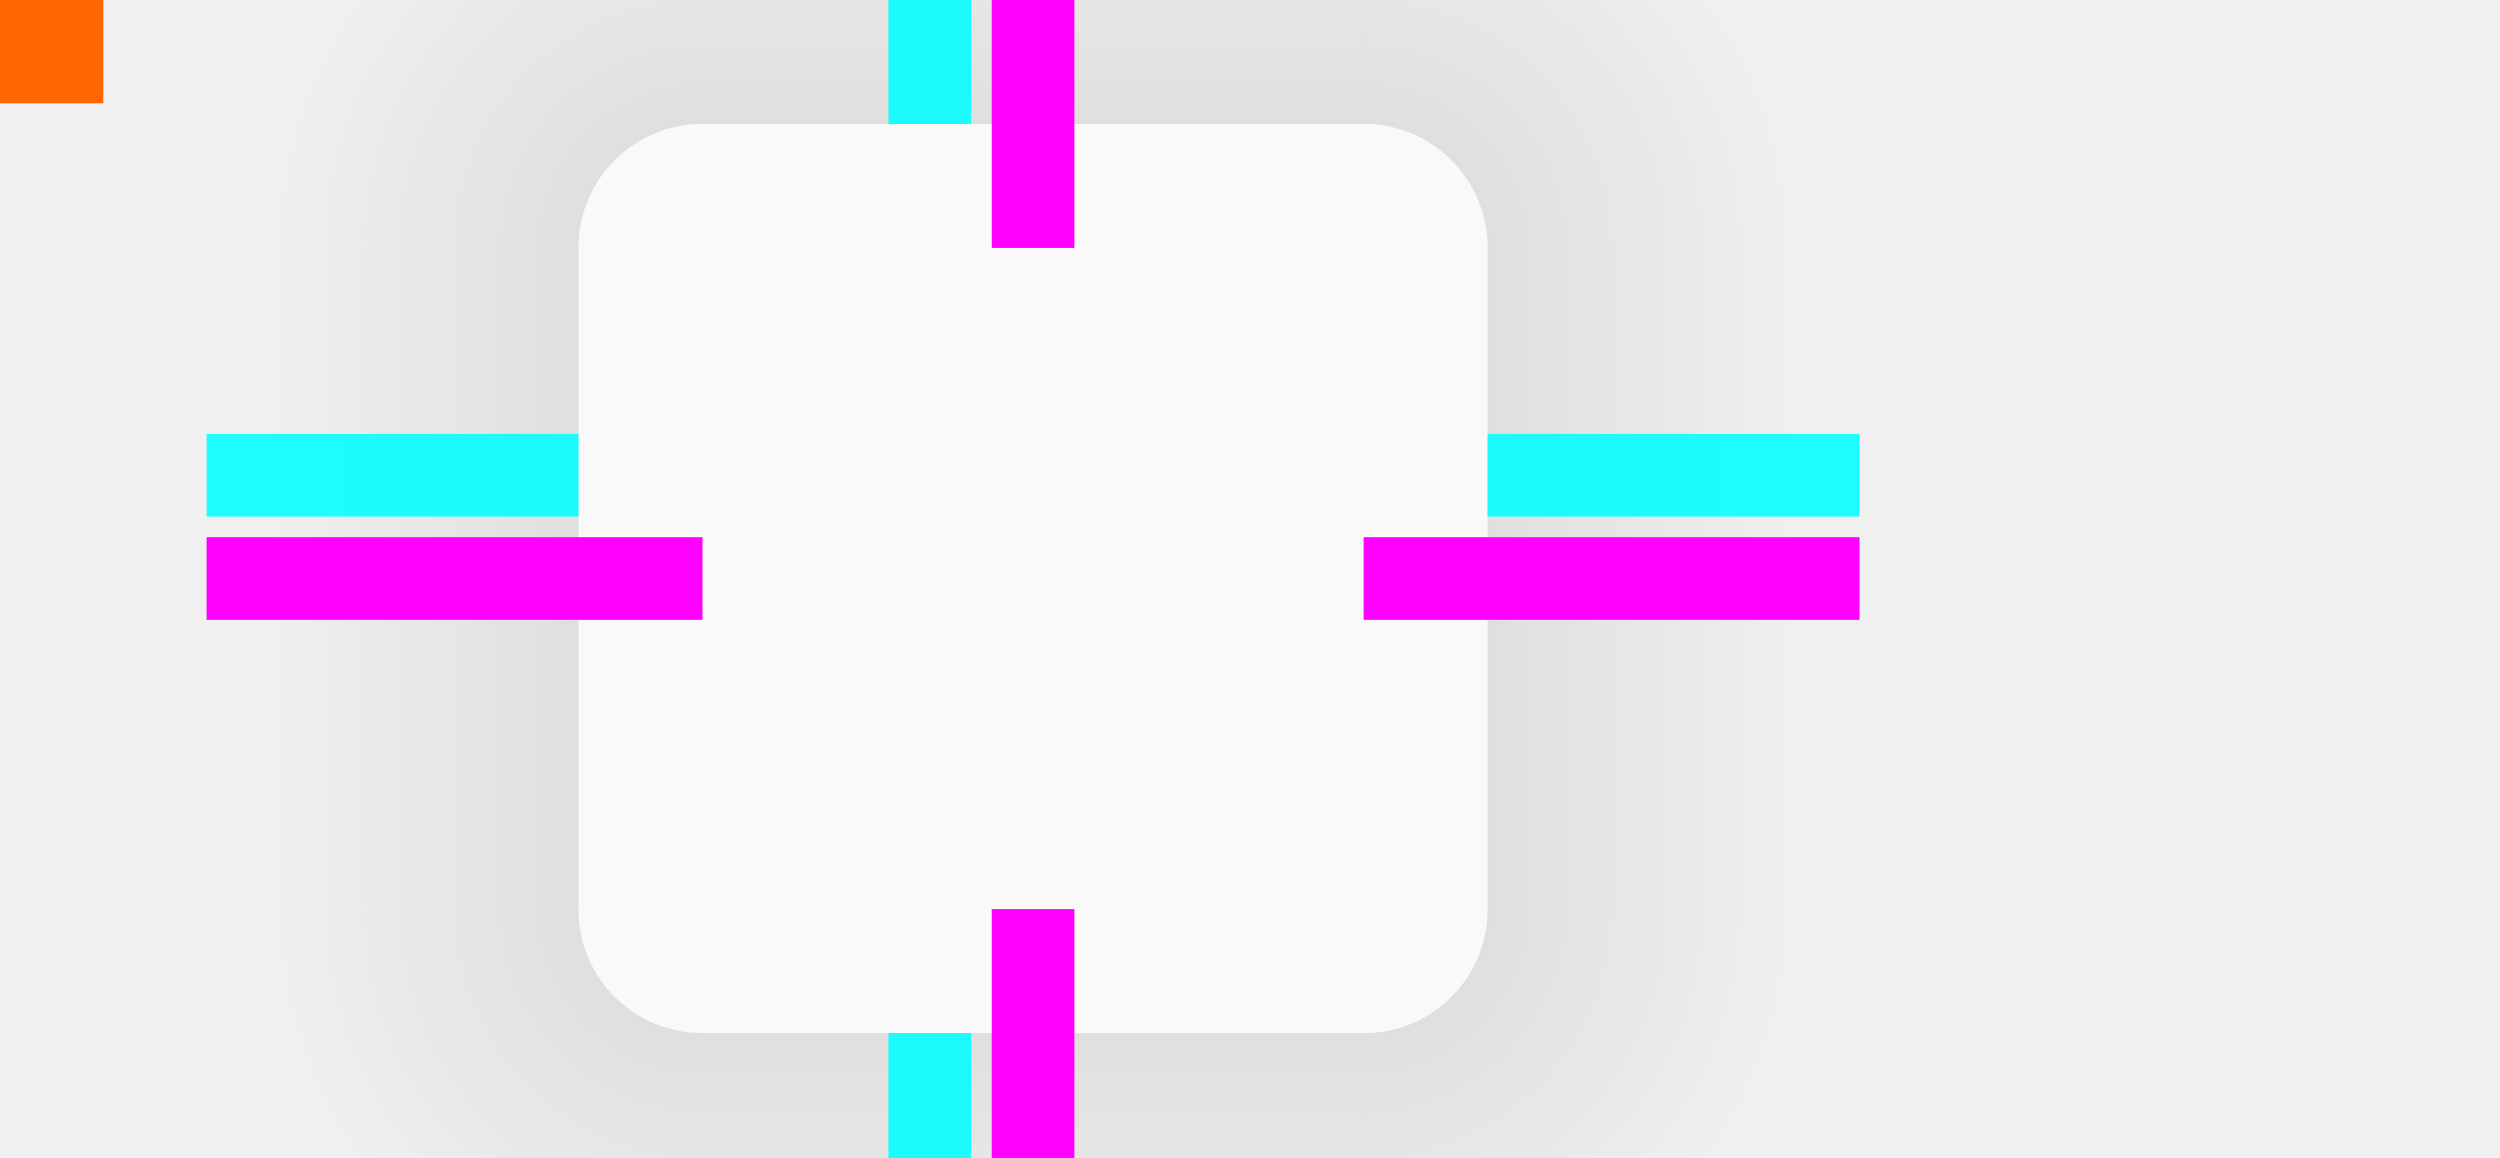
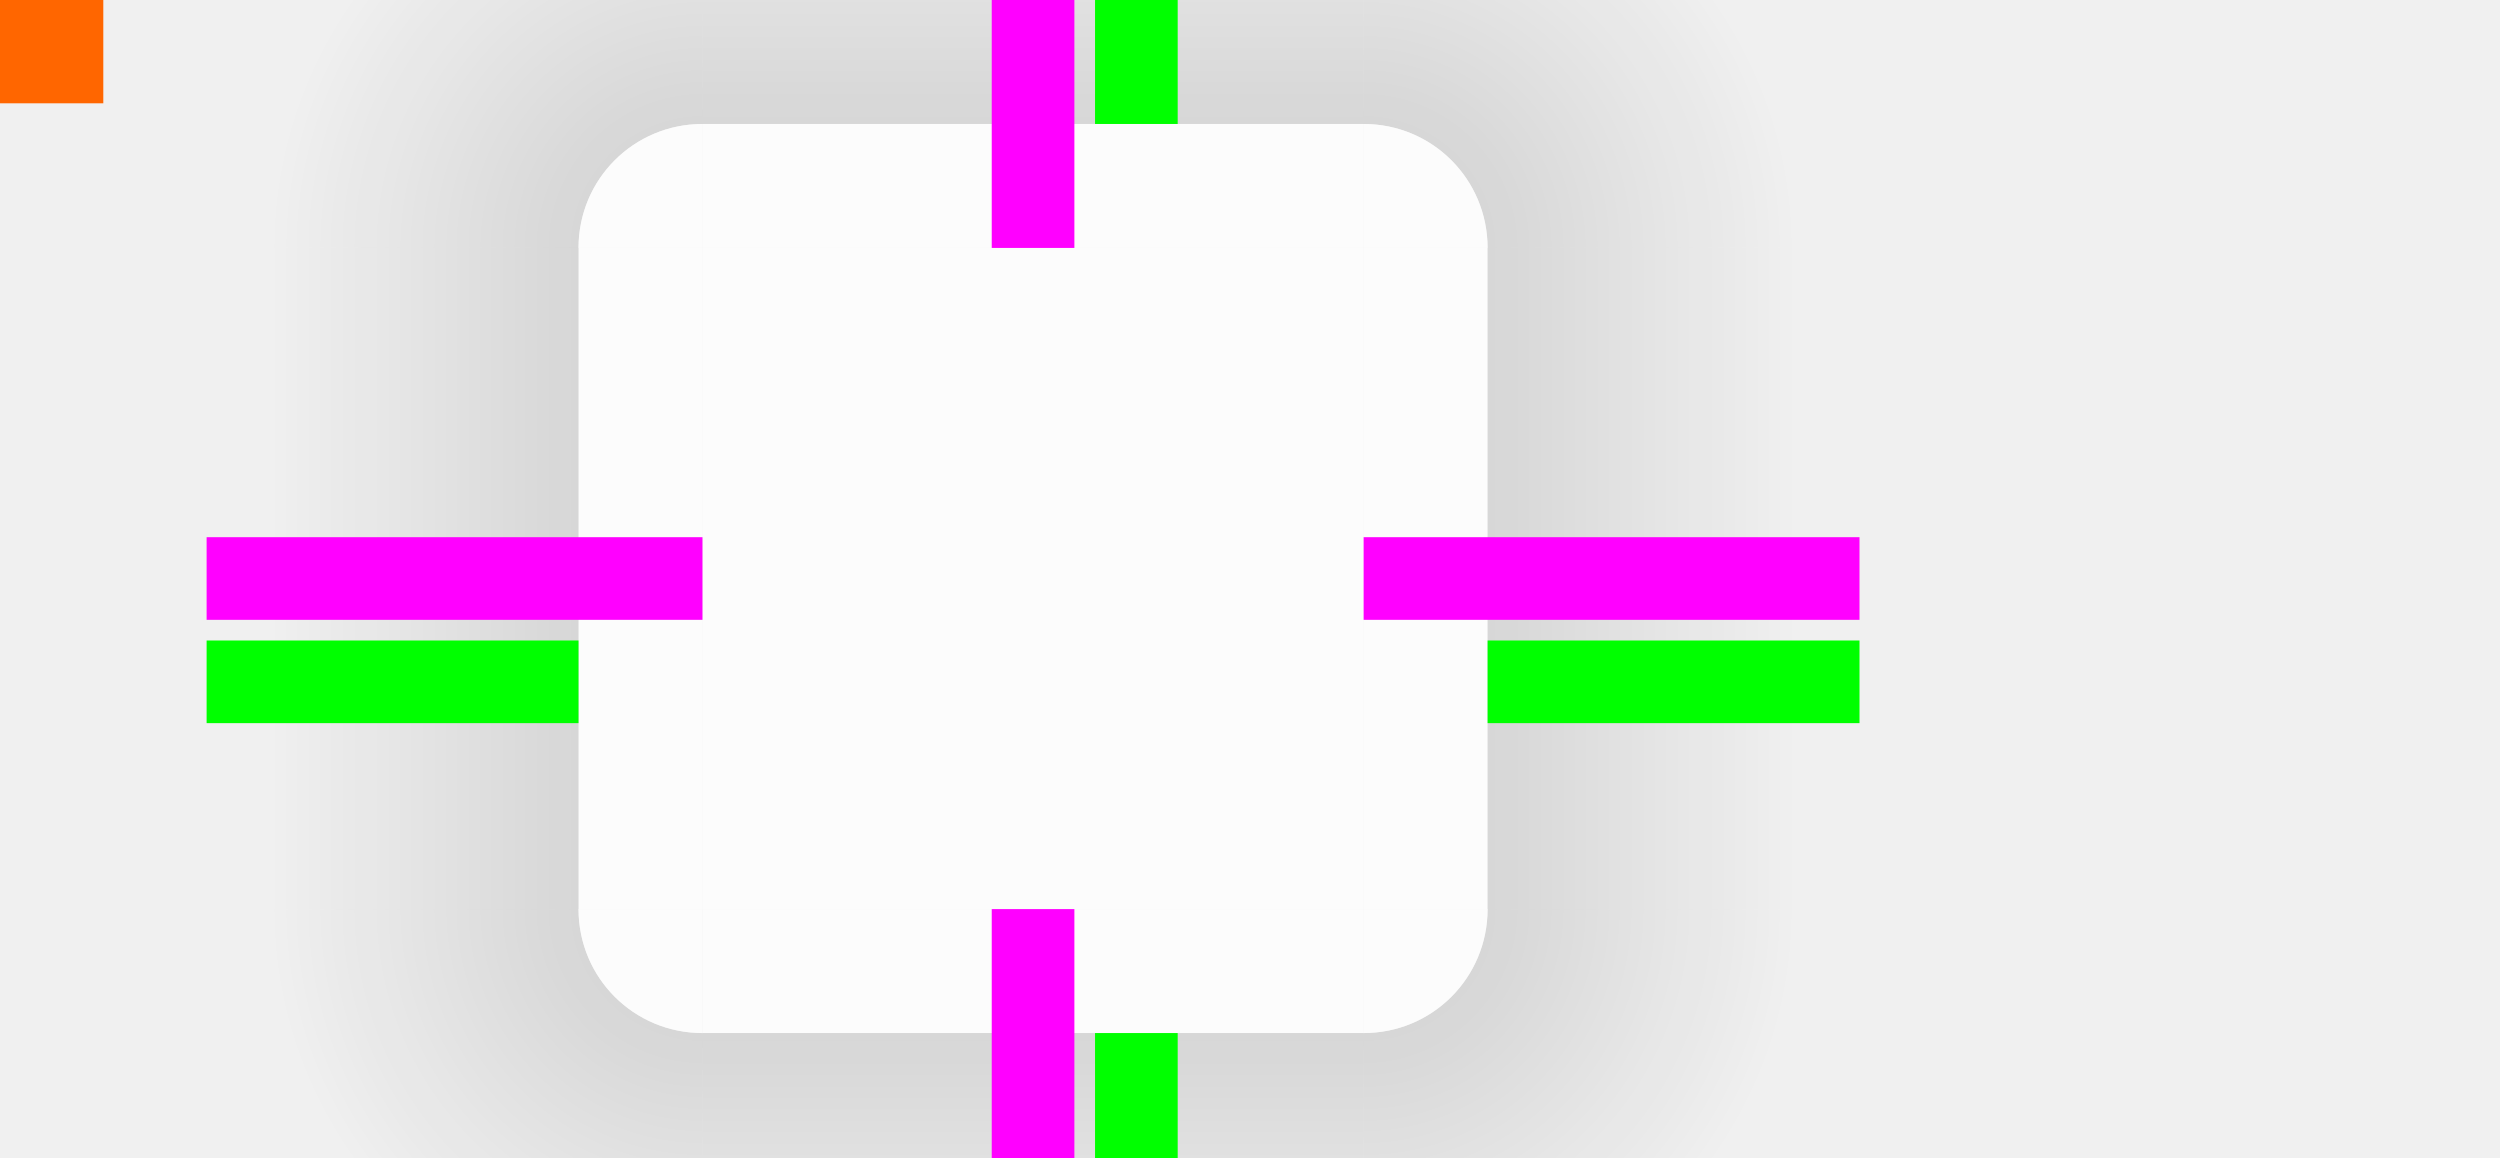
- <svg xmlns="http://www.w3.org/2000/svg" xmlns:xlink="http://www.w3.org/1999/xlink" width="121" height="56" version="1.1" viewBox="0 0 121 56" id="svg86">
+ <svg xmlns="http://www.w3.org/2000/svg" xmlns:xlink="http://www.w3.org/1999/xlink" id="svg86" viewBox="0 0 121 56" version="1.1" height="56" width="121">
  <defs id="defs13">
-     <style id="current-color-scheme" type="text/css">.ColorScheme-Text {
+     <style type="text/css" id="current-color-scheme">.ColorScheme-Text {
        color:#31363b;
        stop-color:#31363b;
      }
      .ColorScheme-Background {
        color:#eff0f1;
        stop-color:#eff0f1;
      }
      .ColorScheme-Highlight {
-         color:#3281ea;
-         stop-color:#3281ea;
+         color:#3daee9;
+         stop-color:#3daee9;
      }
      .ColorScheme-ViewText {
        color:#31363b;
        stop-color:#31363b;
      }
      .ColorScheme-ViewBackground {
        color:#fcfcfc;
        stop-color:#fcfcfc;
      }
      .ColorScheme-ViewHover {
        color:#93cee9;
        stop-color:#93cee9;
      }
      .ColorScheme-ViewFocus{
-         color:#3281ea;
-         stop-color:#3281ea;
+         color:#3daee9;
+         stop-color:#3daee9;
      }
      .ColorScheme-ButtonText {
        color:#31363b;
        stop-color:#31363b;
      }
      .ColorScheme-ButtonBackground {
        color:#eff0f1;
        stop-color:#eff0f1;
      }
      .ColorScheme-ButtonHover {
        color:#93cee9;
        stop-color:#93cee9;
      }
      .ColorScheme-ButtonFocus{
-         color:#3281ea;
-         stop-color:#3281ea;
+         color:#3daee9;
+         stop-color:#3daee9;
      }</style>
    <linearGradient id="a">
-       <stop offset="0" id="stop3" />
-       <stop stop-opacity="0" offset="1" id="stop5" />
+       <stop id="stop3" offset="0" />
+       <stop id="stop5" offset="1" stop-opacity="0" />
    </linearGradient>
-     <linearGradient id="linearGradient948" x1="-912.36" x2="-905.36" y1="-35" y2="-35" gradientTransform="matrix(3,0,0,1,1820.7,0)" gradientUnits="userSpaceOnUse" xlink:href="#a" />
-     <radialGradient id="radialGradient1259" cx="19" cy="12" r="6" gradientTransform="matrix(1.3182e-4,-3.5001,3.4999,1.3185e-4,-23.002,78.501)" gradientUnits="userSpaceOnUse" xlink:href="#a" />
-     <linearGradient id="linearGradient958" x1="55" x2="62" y1="932.36" y2="932.36" gradientTransform="matrix(3,0,0,1,-114,0)" gradientUnits="userSpaceOnUse" xlink:href="#a" />
-     <linearGradient id="linearGradient956" x1="952.36" x2="959.36" y1="-35" y2="-35" gradientTransform="matrix(3,0,0,1,-1908.7,0)" gradientUnits="userSpaceOnUse" xlink:href="#a" />
-     <linearGradient id="linearGradient1141" x1="-19" x2="2" y1="932.36" y2="932.36" gradientUnits="userSpaceOnUse" xlink:href="#a" />
+     <radialGradient xlink:href="#a" gradientUnits="userSpaceOnUse" gradientTransform="matrix(.00013182 -3.5001 3.4999 .00013185 -23.002 78.501)" r="6" cy="12" cx="19" id="radialGradient1259" />
+     <linearGradient xlink:href="#a" gradientUnits="userSpaceOnUse" gradientTransform="matrix(3 0 0 1 1820.7 0)" y2="-35" y1="-35" x2="-905.36" x1="-912.36" id="linearGradient948" />
+     <linearGradient xlink:href="#a" gradientUnits="userSpaceOnUse" gradientTransform="matrix(3,0,0,1,26,0)" y2="932.36" y1="932.36" x2="-8" x1="-15" id="linearGradient952" />
+     <linearGradient xlink:href="#a" gradientUnits="userSpaceOnUse" gradientTransform="matrix(3 0 0 1 -1908.7 0)" y2="-35" y1="-35" x2="959.36" x1="952.36" id="linearGradient956" />
+     <linearGradient xlink:href="#a" gradientUnits="userSpaceOnUse" gradientTransform="matrix(3,0,0,1,-114,0)" y2="932.36" y1="932.36" x2="62" x1="55" id="linearGradient958" />
+     <radialGradient xlink:href="#a" gradientUnits="userSpaceOnUse" gradientTransform="matrix(1.3182e-4,-3.5001,3.4999,1.3185e-4,-23.002,78.501)" r="6" cy="12" cx="19" id="radialGradient1259-3" />
+     <linearGradient xlink:href="#a" id="linearGradient2162" gradientUnits="userSpaceOnUse" gradientTransform="matrix(3,0,0,1,1820.7,0)" x1="-912.36" y1="-35" x2="-905.36" y2="-35" />
+     <linearGradient xlink:href="#a" id="linearGradient2164" gradientUnits="userSpaceOnUse" gradientTransform="matrix(3,0,0,1,-1908.7,0)" x1="952.36" y1="-35" x2="959.36" y2="-35" />
+     <linearGradient xlink:href="#a" id="linearGradient2166" gradientUnits="userSpaceOnUse" gradientTransform="matrix(3,0,0,1,26,0)" x1="-15" y1="932.36" x2="-8" y2="932.36" />
+     <linearGradient xlink:href="#a" id="linearGradient2168" gradientUnits="userSpaceOnUse" gradientTransform="matrix(3,0,0,1,-114,0)" x1="55" y1="932.36" x2="62" y2="932.36" />
  </defs>
-   <g id="topleft" transform="translate(15 -904.36)">
-     <g fill-rule="evenodd" id="g17">
-       <path transform="translate(0,904.36)" d="m-5-12v24h18c0-3.324 2.676-6 6-6v-18z" fill="url(#radialGradient1259)" opacity=".1" stroke-width="2" id="path15" />
+   <g transform="translate(15,-904.36)" id="topleft">
+     <g id="g17" fill-rule="evenodd">
+       <path id="path15" fill="url(#radialGradient1259)" d="m-5-12v24h18c0-3.324 2.676-6 6-6v-18z" transform="translate(0,904.36)" style="opacity:0.15" />
    </g>
-     <path transform="translate(0,904.36)" d="m19 6c-3.324 0-6 2.676-6 6h6v-5z" color="#eff0f1" fill="#fff" opacity=".6" id="path19" />
+     <path id="path19" d="m19 6c-3.324 0-6 2.676-6 6h6v-5z" transform="translate(0,904.36)" style="opacity:0.8;fill:#ffffff" />
  </g>
-   <rect id="hint-tile-center" y="-1.7648e-5" width="5" height="5" fill="#f60" />
-   <g id="top" transform="translate(15 -904.36)">
-     <rect class="ColorScheme-Background" transform="matrix(0,-1,-1,0,0,0)" x="-916.36" y="-51" width="6" height="32" color="#eff0f1" fill="#fff" opacity=".6" id="rect23" />
-     <rect transform="matrix(0,-1,-1,0,0,0)" x="-910.36" y="-51" width="18" height="32" fill="url(#linearGradient948)" opacity=".1" stroke-width="1.732" id="rect25" />
+   <rect fill="#f60" height="5" width="5" y="-1.4648e-5" id="hint-tile-center" />
+   <g transform="translate(15,-904.36)" id="top">
+     <rect id="rect23" height="32" width="6" y="-51" x="-916.36" transform="matrix(0,-1,-1,0,0,0)" style="opacity:0.8;fill:#ffffff" />
+     <rect id="rect25" fill="url(#linearGradient948)" height="32" width="18" y="-51" x="-910.36" transform="matrix(0,-1,-1,0,0,0)" style="opacity:0.15" />
  </g>
-   <g id="bottom" transform="translate(15 -904.36)">
-     <rect class="ColorScheme-Background" transform="rotate(90)" x="948.36" y="-51" width="6" height="32" color="#eff0f1" fill="#fff" opacity=".6" id="rect28" />
-     <rect transform="rotate(90)" x="954.36" y="-51" width="18" height="32" fill="url(#linearGradient956)" opacity=".1" stroke-width="1.732" id="rect30" />
+   <g transform="translate(15,-904.36)" id="bottom">
+     <rect id="rect28" height="32" width="6" y="-51" x="948.36" transform="rotate(90)" style="opacity:0.8;fill:#ffffff" />
+     <rect id="rect30" fill="url(#linearGradient956)" height="32" width="18" y="-51" x="954.36" transform="rotate(90)" style="opacity:0.15" />
  </g>
-   <g id="left" transform="translate(15 -904.36)">
-     <rect class="ColorScheme-Background" transform="scale(-1,1)" x="-19" y="916.36" width="6" height="32" color="#eff0f1" fill="#fff" opacity=".6" id="rect33" />
-     <rect transform="scale(-1,1)" x="-13" y="916.36" width="18" height="32" fill="url(#linearGradient1141)" opacity=".1" stroke-width="1.732" id="rect35" />
+   <g transform="translate(15,-904.36)" id="left">
+     <rect id="rect33" height="32" width="6" y="916.36" x="-19" transform="scale(-1,1)" style="opacity:0.8;fill:#ffffff" />
+     <rect id="rect35" fill="url(#linearGradient952)" height="32" width="18" y="916.36" x="-13" transform="scale(-1,1)" style="opacity:0.15" />
  </g>
-   <g id="right" transform="translate(15 -904.36)">
-     <rect class="ColorScheme-Background" x="51" y="916.36" width="6" height="32" color="#eff0f1" fill="#fff" opacity=".6" id="rect38" />
-     <rect x="57" y="916.36" width="18" height="32" fill="url(#linearGradient958)" opacity=".1" stroke-width="1.732" id="rect40" />
+   <g transform="translate(15,-904.36)" id="right">
+     <rect id="rect38" height="32" width="6" y="916.36" x="51" style="opacity:0.8;fill:#ffffff" />
+     <rect id="rect40" fill="url(#linearGradient958)" height="32" width="18" y="916.36" x="57" style="opacity:0.15" />
  </g>
-   <g id="center" transform="translate(15 -904.36)">
-     <rect x="19" y="916.36" width="32" height="32" fill="none" id="rect43" />
-     <rect class="ColorScheme-Background" x="19" y="916.36" width="32" height="32" color="#eff0f1" fill="#fff" opacity=".6" id="rect45" />
+   <g transform="translate(15,-904.36)" id="center">
+     <rect id="rect43" fill="none" height="32" width="32" y="916.36" x="19" />
+     <rect id="rect45" height="32" width="32" y="916.36" x="19" style="opacity:0.8;fill:#ffffff" />
  </g>
-   <g fill="#f0f" stroke-width="1.414" id="g52">
-     <rect id="hint-top-margin" x="48" y="-12" width="4" height="24" />
-     <rect id="hint-bottom-margin" x="48" y="44" width="4" height="24" />
-     <rect id="hint-right-margin" transform="rotate(90)" x="26" y="-90" width="4" height="24" />
-     <rect id="hint-left-margin" transform="rotate(90)" x="26" y="-34" width="4" height="24" />
+   <rect height="24" width="4" y="-12" x="48" id="hint-top-margin" style="fill:#ff00ff;stroke-width:1.414" />
+   <rect y="-12" x="53" height="18" width="4" id="hint-top-inset" style="fill:#00ff00;fill-opacity:1;stroke:none;stroke-width:1.732" />
+   <rect style="fill:#00ff00;fill-opacity:1;stroke:none;stroke-width:1.732" id="hint-bottom-inset" width="4" height="18" x="53" y="50" />
+   <rect transform="rotate(90)" style="fill:#00ff00;fill-opacity:1;stroke:none;stroke-width:1.732" id="hint-right-inset" width="4" height="18" x="31" y="-90" />
+   <rect transform="rotate(90)" y="-28" x="31" height="18" width="4" id="hint-left-inset" style="fill:#00ff00;fill-opacity:1;stroke:none;stroke-width:1.732" />
+   <rect height="24" width="4" y="44" x="48" id="hint-bottom-margin" style="fill:#ff00ff;stroke-width:1.414" />
+   <rect height="24" width="4" y="-90" x="26" transform="rotate(90)" id="hint-right-margin" style="fill:#ff00ff;stroke-width:1.414" />
+   <rect height="24" width="4" y="-34" x="26" transform="rotate(90)" id="hint-left-margin" style="fill:#ff00ff;stroke-width:1.414" />
+   <g opacity="0" fill="none" transform="translate(136 -904.36)" id="shadow-center">
+     <rect id="rect54" height="32" width="32" y="916.36" x="19" />
+     <rect id="rect56" height="32" width="32" y="916.36" x="19" />
  </g>
-   <g id="shadow-center" transform="translate(136 -904.36)" fill="none" opacity="0">
-     <rect x="19" y="916.36" width="32" height="32" id="rect54" />
-     <rect x="19" y="916.36" width="32" height="32" id="rect56" />
+   <use xlink:href="#topleft" height="100%" width="100%" transform="matrix(-1,0,0,1,100,0)" id="topright" />
+   <use xlink:href="#topleft" height="100%" width="100%" transform="rotate(-90,50,28)" id="bottomleft" />
+   <use xlink:href="#topleft" height="100%" width="100%" transform="rotate(180,50,28)" id="bottomright" />
+   <g transform="translate(136,-904.36)" id="shadow-top">
+     <rect id="rect62" opacity="0" fill="#1a1a1a" color="#eff0f1" height="32" width="6" y="-51" x="-916.36" transform="matrix(0,-1,-1,0,0,0)" class="ColorScheme-Background" />
+     <rect style="opacity:0.15" id="rect64" stroke-width="1.732" fill="url(#linearGradient948)" height="32" width="18" y="-51" x="-910.36" transform="matrix(0,-1,-1,0,0,0)" />
  </g>
-   <use id="topright" transform="matrix(-1 0 0 1 100 -3.5156e-7)" width="100%" height="100%" xlink:href="#topleft" />
-   <use id="bottomleft" transform="rotate(-90 50 28)" width="100%" height="100%" xlink:href="#topleft" />
-   <use id="bottomright" transform="rotate(180 50 28)" width="100%" height="100%" xlink:href="#topleft" />
-   <g id="shadow-top" transform="translate(136 -904.36)">
-     <rect class="ColorScheme-Background" transform="matrix(0,-1,-1,0,0,0)" x="-916.36" y="-51" width="6" height="32" color="#eff0f1" fill="#1a1a1a" opacity="0" id="rect62" />
-     <rect transform="matrix(0,-1,-1,0,0,0)" x="-910.36" y="-51" width="18" height="32" fill="url(#linearGradient948)" opacity=".01" stroke-width="1.732" id="rect64" />
+   <g transform="translate(136,-904.36)" id="shadow-topleft">
+     <g id="g69" fill-rule="evenodd">
+       <path style="opacity:0.15" id="path67" fill="url(#radialGradient1259)" d="m-5-12v24h18c0-3.324 2.676-6 6-6v-18z" transform="translate(0,904.36)" />
+     </g>
+     <path id="path71" opacity="0" fill="#1a1a1a" color="#eff0f1" d="m19 6c-3.324 0-6 2.676-6 6h6v-5z" transform="translate(0,904.36)" />
  </g>
-   <g id="shadow-topleft" transform="translate(136 -904.36)">
-     <g fill-rule="evenodd" id="g69">
-       <path transform="translate(0,904.36)" d="m-5-12v24h18c0-3.324 2.676-6 6-6v-18z" fill="url(#radialGradient1259)" opacity=".01" stroke-width="2" id="path67" />
+   <use xlink:href="#shadow-topleft" height="100%" width="100%" transform="matrix(-1 0 0 1 342 3.8965e-7)" id="shadow-topright" />
+   <use xlink:href="#shadow-top" height="100%" width="100%" transform="rotate(180,171,28)" id="shadow-bottom" />
+   <use xlink:href="#shadow-topleft" height="100%" width="100%" transform="rotate(180 171 28)" id="shadow-bottomright" />
+   <use xlink:href="#shadow-topleft" height="100%" width="100%" transform="matrix(1 0 0 -1 0 56)" id="shadow-bottomleft" />
+   <use xlink:href="#shadow-top" height="100%" width="100%" transform="rotate(-90 171 28)" id="shadow-left" />
+   <use xlink:href="#shadow-top" height="100%" width="100%" transform="matrix(0 -1 -1 0 199 199)" id="shadow-right" />
+   <rect stroke-width="1.414" height="24" width="4" y="-211" x="26" transform="rotate(90)" id="shadow-hint-right-margin" style="fill:#ff00ff" />
+   <rect stroke-width="1.414" height="24" width="4" y="-155" x="26" transform="rotate(90)" id="shadow-hint-left-margin" style="fill:#ff00ff" />
+   <rect stroke-width="1.414" height="24" width="4" y="-12" x="169" id="shadow-hint-top-margin" style="fill:#ff00ff" />
+   <rect stroke-width="1.414" height="24" width="4" y="44" x="169" id="shadow-hint-bottom-margin" style="fill:#ff00ff" />
+   <rect y="-12" x="174" height="18" width="4" id="shadow-hint-top-inset" style="fill:#00ff00;fill-opacity:1;stroke:none;stroke-width:1.732" />
+   <rect style="fill:#00ff00;fill-opacity:1;stroke:none;stroke-width:1.732" id="shadow-hint-bottom-inset" width="4" height="18" x="174" y="50" />
+   <rect transform="rotate(90)" style="fill:#00ff00;fill-opacity:1;stroke:none;stroke-width:1.732" id="shadow-hint-right-inset" width="4" height="18" x="31" y="-211" />
+   <rect transform="rotate(90)" y="-149" x="31" height="18" width="4" id="shadow-hint-left-inset" style="fill:#00ff00;fill-opacity:1;stroke:none;stroke-width:1.732" />
+   <g transform="translate(15,-817.36)" id="blurred-topleft">
+     <g id="g17-5" fill-rule="evenodd">
+       <path id="path15-3" fill="url(#radialGradient1259)" d="M -5,-12 V 12 H 13 C 13,8.676 15.676,6 19,6 V -12 Z" transform="translate(0,904.36)" style="opacity:0.15;fill:url(#radialGradient1259-3)" />
    </g>
-     <path transform="translate(0,904.36)" d="m19 6c-3.324 0-6 2.676-6 6h6v-5z" color="#eff0f1" fill="#1a1a1a" opacity="0" id="path71" />
+     <path id="path19-5" d="m 19,6 c -3.324,0 -6,2.676 -6,6 h 6 V 7 Z" transform="translate(0,904.36)" style="opacity:0.6;fill:#ffffff" />
  </g>
-   <use id="shadow-topright" transform="matrix(-1 0 0 1 342 6.4844e-7)" width="100%" height="100%" xlink:href="#shadow-topleft" />
-   <use id="shadow-bottom" transform="rotate(180 171 28)" width="100%" height="100%" xlink:href="#shadow-top" />
-   <use id="shadow-bottomright" transform="rotate(180 171 28)" width="100%" height="100%" xlink:href="#shadow-topleft" />
-   <use id="shadow-bottomleft" transform="matrix(1 0 0 -1 0 56)" width="100%" height="100%" xlink:href="#shadow-topleft" />
-   <use id="shadow-left" transform="rotate(-90 171 28)" width="100%" height="100%" xlink:href="#shadow-top" />
-   <use id="shadow-right" transform="matrix(0 -1 -1 0 199 199)" width="100%" height="100%" xlink:href="#shadow-top" />
-   <g fill="#f0f" stroke-width="1.414" id="g84">
-     <rect id="shadow-hint-right-margin" transform="rotate(90)" x="26" y="-211" width="4" height="24" />
-     <rect id="shadow-hint-left-margin" transform="rotate(90)" x="26" y="-155" width="4" height="24" />
-     <rect id="shadow-hint-top-margin" x="169" y="-12" width="4" height="24" />
-     <rect id="shadow-hint-bottom-margin" x="169" y="44" width="4" height="24" />
+   <g transform="translate(15,-817.36)" id="blurred-top">
+     <rect id="rect23-2" height="32" width="6" y="-51" x="-916.36" transform="matrix(0,-1,-1,0,0,0)" style="opacity:0.6;fill:#ffffff" />
+     <rect id="rect25-9" fill="url(#linearGradient948)" height="32" width="18" y="-51" x="-910.36" transform="matrix(0,-1,-1,0,0,0)" style="opacity:0.15;fill:url(#linearGradient2162)" />
  </g>
-   <rect style="opacity:0.875;fill:#00ffff;fill-opacity:1;stroke:none;stroke-width:1.134" id="hint-right-inset" width="18" height="4" x="72" y="21" />
-   <rect y="21" x="10" height="4" width="18" id="hint-left-inset" style="opacity:0.875;fill:#00ffff;fill-opacity:1;stroke:none;stroke-width:1.134" />
-   <rect style="opacity:0.875;fill:#00ffff;fill-opacity:1;stroke:none;stroke-width:1.134" id="hint-top-inset" width="4" height="18" x="43" y="-12" />
-   <rect y="50" x="43" height="18" width="4" id="hint-bottom-inset" style="opacity:0.875;fill:#00ffff;fill-opacity:1;stroke:none;stroke-width:1.134" />
+   <g transform="translate(15,-817.36)" id="blurred-bottom">
+     <rect id="rect28-2" height="32" width="6" y="-51" x="948.36" transform="rotate(90)" style="opacity:0.6;fill:#ffffff" />
+     <rect id="rect30-7" fill="url(#linearGradient956)" height="32" width="18" y="-51" x="954.36" transform="rotate(90)" style="opacity:0.15;fill:url(#linearGradient2164)" />
+   </g>
+   <g transform="translate(15,-817.36)" id="blurred-left">
+     <rect id="rect33-9" height="32" width="6" y="916.36" x="-19" transform="scale(-1,1)" style="opacity:0.6;fill:#ffffff" />
+     <rect id="rect35-3" fill="url(#linearGradient952)" height="32" width="18" y="916.36" x="-13" transform="scale(-1,1)" style="opacity:0.15;fill:url(#linearGradient2166)" />
+   </g>
+   <g transform="translate(15,-817.36)" id="blurred-right">
+     <rect id="rect38-0" height="32" width="6" y="916.36" x="51" style="opacity:0.6;fill:#ffffff" />
+     <rect id="rect40-6" fill="url(#linearGradient958)" height="32" width="18" y="916.36" x="57" style="opacity:0.15;fill:url(#linearGradient2168)" />
+   </g>
+   <g transform="translate(15,-817.36)" id="blurred-center">
+     <rect id="rect43-2" fill="none" height="32" width="32" y="916.36" x="19" />
+     <rect id="rect45-6" height="32" width="32" y="916.36" x="19" style="opacity:0.6;fill:#ffffff" />
+   </g>
+   <rect height="24" width="4" y="75" x="48" id="blurred-hint-top-margin" style="fill:#ff00ff;stroke-width:1.414" />
+   <rect y="75" x="53" height="18" width="4" id="blurred-hint-top-inset" style="fill:#00ff00;fill-opacity:1;stroke:none;stroke-width:1.732" />
+   <rect style="fill:#00ff00;fill-opacity:1;stroke:none;stroke-width:1.732" id="blurred-hint-bottom-inset" width="4" height="18" x="53" y="137" />
+   <rect transform="rotate(90)" style="fill:#00ff00;fill-opacity:1;stroke:none;stroke-width:1.732" id="blurred-hint-right-inset" width="4" height="18" x="118" y="-90" />
+   <rect transform="rotate(90)" y="-28" x="118" height="18" width="4" id="blurred-hint-left-inset" style="fill:#00ff00;fill-opacity:1;stroke:none;stroke-width:1.732" />
+   <rect height="24" width="4" y="131" x="48" id="blurred-hint-bottom-margin" style="fill:#ff00ff;stroke-width:1.414" />
+   <rect height="24" width="4" y="-90" x="113" transform="rotate(90)" id="blurred-hint-right-margin" style="fill:#ff00ff;stroke-width:1.414" />
+   <rect height="24" width="4" y="-34" x="113" transform="rotate(90)" id="blurred-hint-left-margin" style="fill:#ff00ff;stroke-width:1.414" />
+   <use xlink:href="#blurred-topleft" height="100%" width="100%" transform="matrix(-1,0,0,1,99.99999,-1.28e-5)" id="blurred-topright" x="0" y="0" />
+   <use xlink:href="#blurred-topleft" height="100%" width="100%" transform="rotate(-90,49.99999,115)" id="blurred-bottomleft" x="0" y="0" />
+   <use xlink:href="#blurred-topleft" height="100%" width="100%" transform="rotate(180,49.99999,115)" id="blurred-bottomright" x="0" y="0" />
+   <g transform="translate(135,-816.36)" id="blurred-mask-topleft">
+     <g id="g17-1" fill-rule="evenodd">
+       <path id="path15-8" d="M -5,-12 V 12 H 13 C 13,8.676 15.676,6 19,6 V -12 Z" transform="translate(0,904.36)" style="opacity:0" />
+     </g>
+     <path id="path19-7" d="m 19,6 c -3.324,0 -6,2.676 -6,6 h 6 V 7 Z" transform="translate(0,904.36)" />
+   </g>
+   <g transform="translate(135,-816.36)" id="blurred-mask-top">
+     <rect id="rect23-20" height="32" width="6" y="-51" x="-916.36" transform="matrix(0,-1,-1,0,0,0)" />
+     <rect id="rect25-2" height="32" width="18" y="-51" x="-910.36" transform="matrix(0,-1,-1,0,0,0)" style="opacity:0" />
+   </g>
+   <g transform="translate(135,-816.36)" id="blurred-mask-bottom">
+     <rect id="rect28-7" height="32" width="6" y="-51" x="948.36" transform="rotate(90)" />
+     <rect id="rect30-5" height="32" width="18" y="-51" x="954.36" transform="rotate(90)" style="opacity:0" />
+   </g>
+   <g transform="translate(135,-816.36)" id="blurred-mask-left">
+     <rect id="rect33-2" height="32" width="6" y="916.36" x="-19" transform="scale(-1,1)" />
+     <rect id="rect35-2" height="32" width="18" y="916.36" x="-13" transform="scale(-1,1)" style="opacity:0" />
+   </g>
+   <g transform="translate(135,-816.36)" id="blurred-mask-right">
+     <rect id="rect38-9" height="32" width="6" y="916.36" x="51" />
+     <rect id="rect40-7" height="32" width="18" y="916.36" x="57" style="opacity:0" />
+   </g>
+   <g transform="translate(135,-816.36)" id="blurred-mask-center">
+     <rect id="rect43-3" fill="none" height="32" width="32" y="916.36" x="19" />
+     <rect id="rect45-61" height="32" width="32" y="916.36" x="19" />
+   </g>
+   <use xlink:href="#blurred-mask-topleft" height="100%" width="100%" transform="matrix(-1,0,0,1,340,-1.45e-5)" id="blurred-mask-topright" x="0" y="0" />
+   <use xlink:href="#blurred-mask-topleft" height="100%" width="100%" transform="rotate(-90,170,116)" id="blurred-mask-bottomleft" x="0" y="0" />
+   <use xlink:href="#blurred-mask-topleft" height="100%" width="100%" transform="rotate(180,170,116)" id="blurred-mask-bottomright" x="0" y="0" />
</svg>
